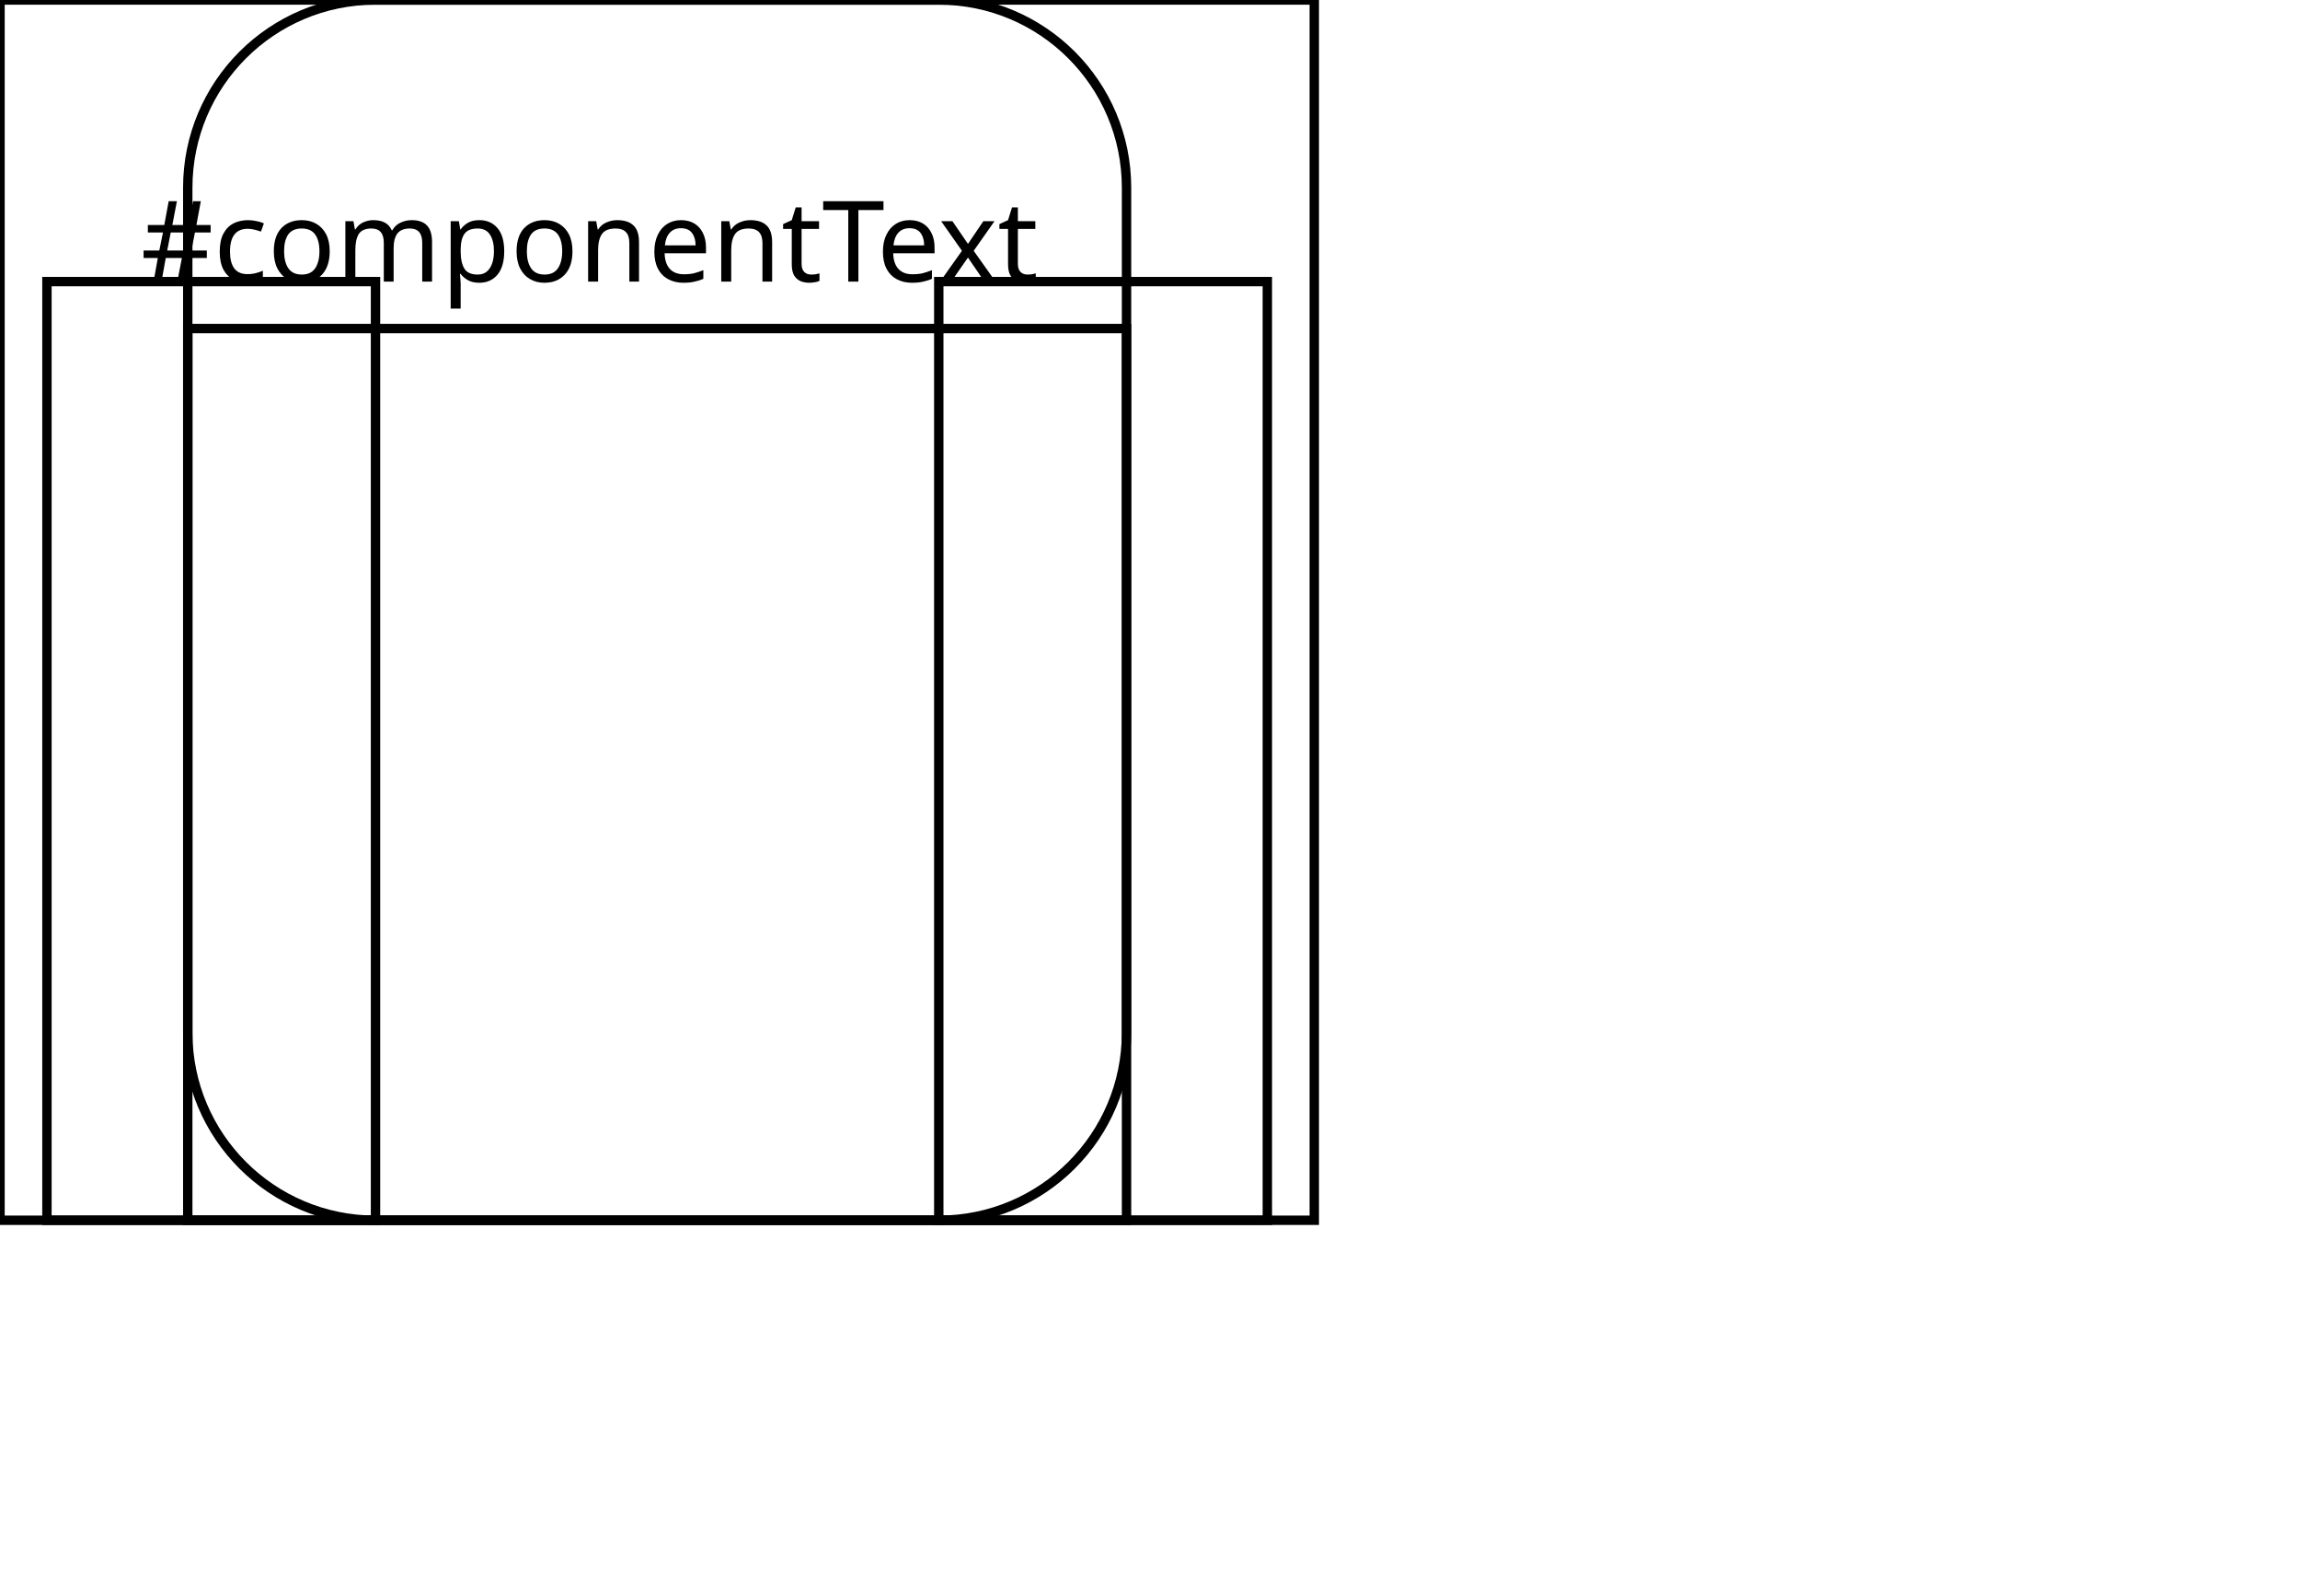
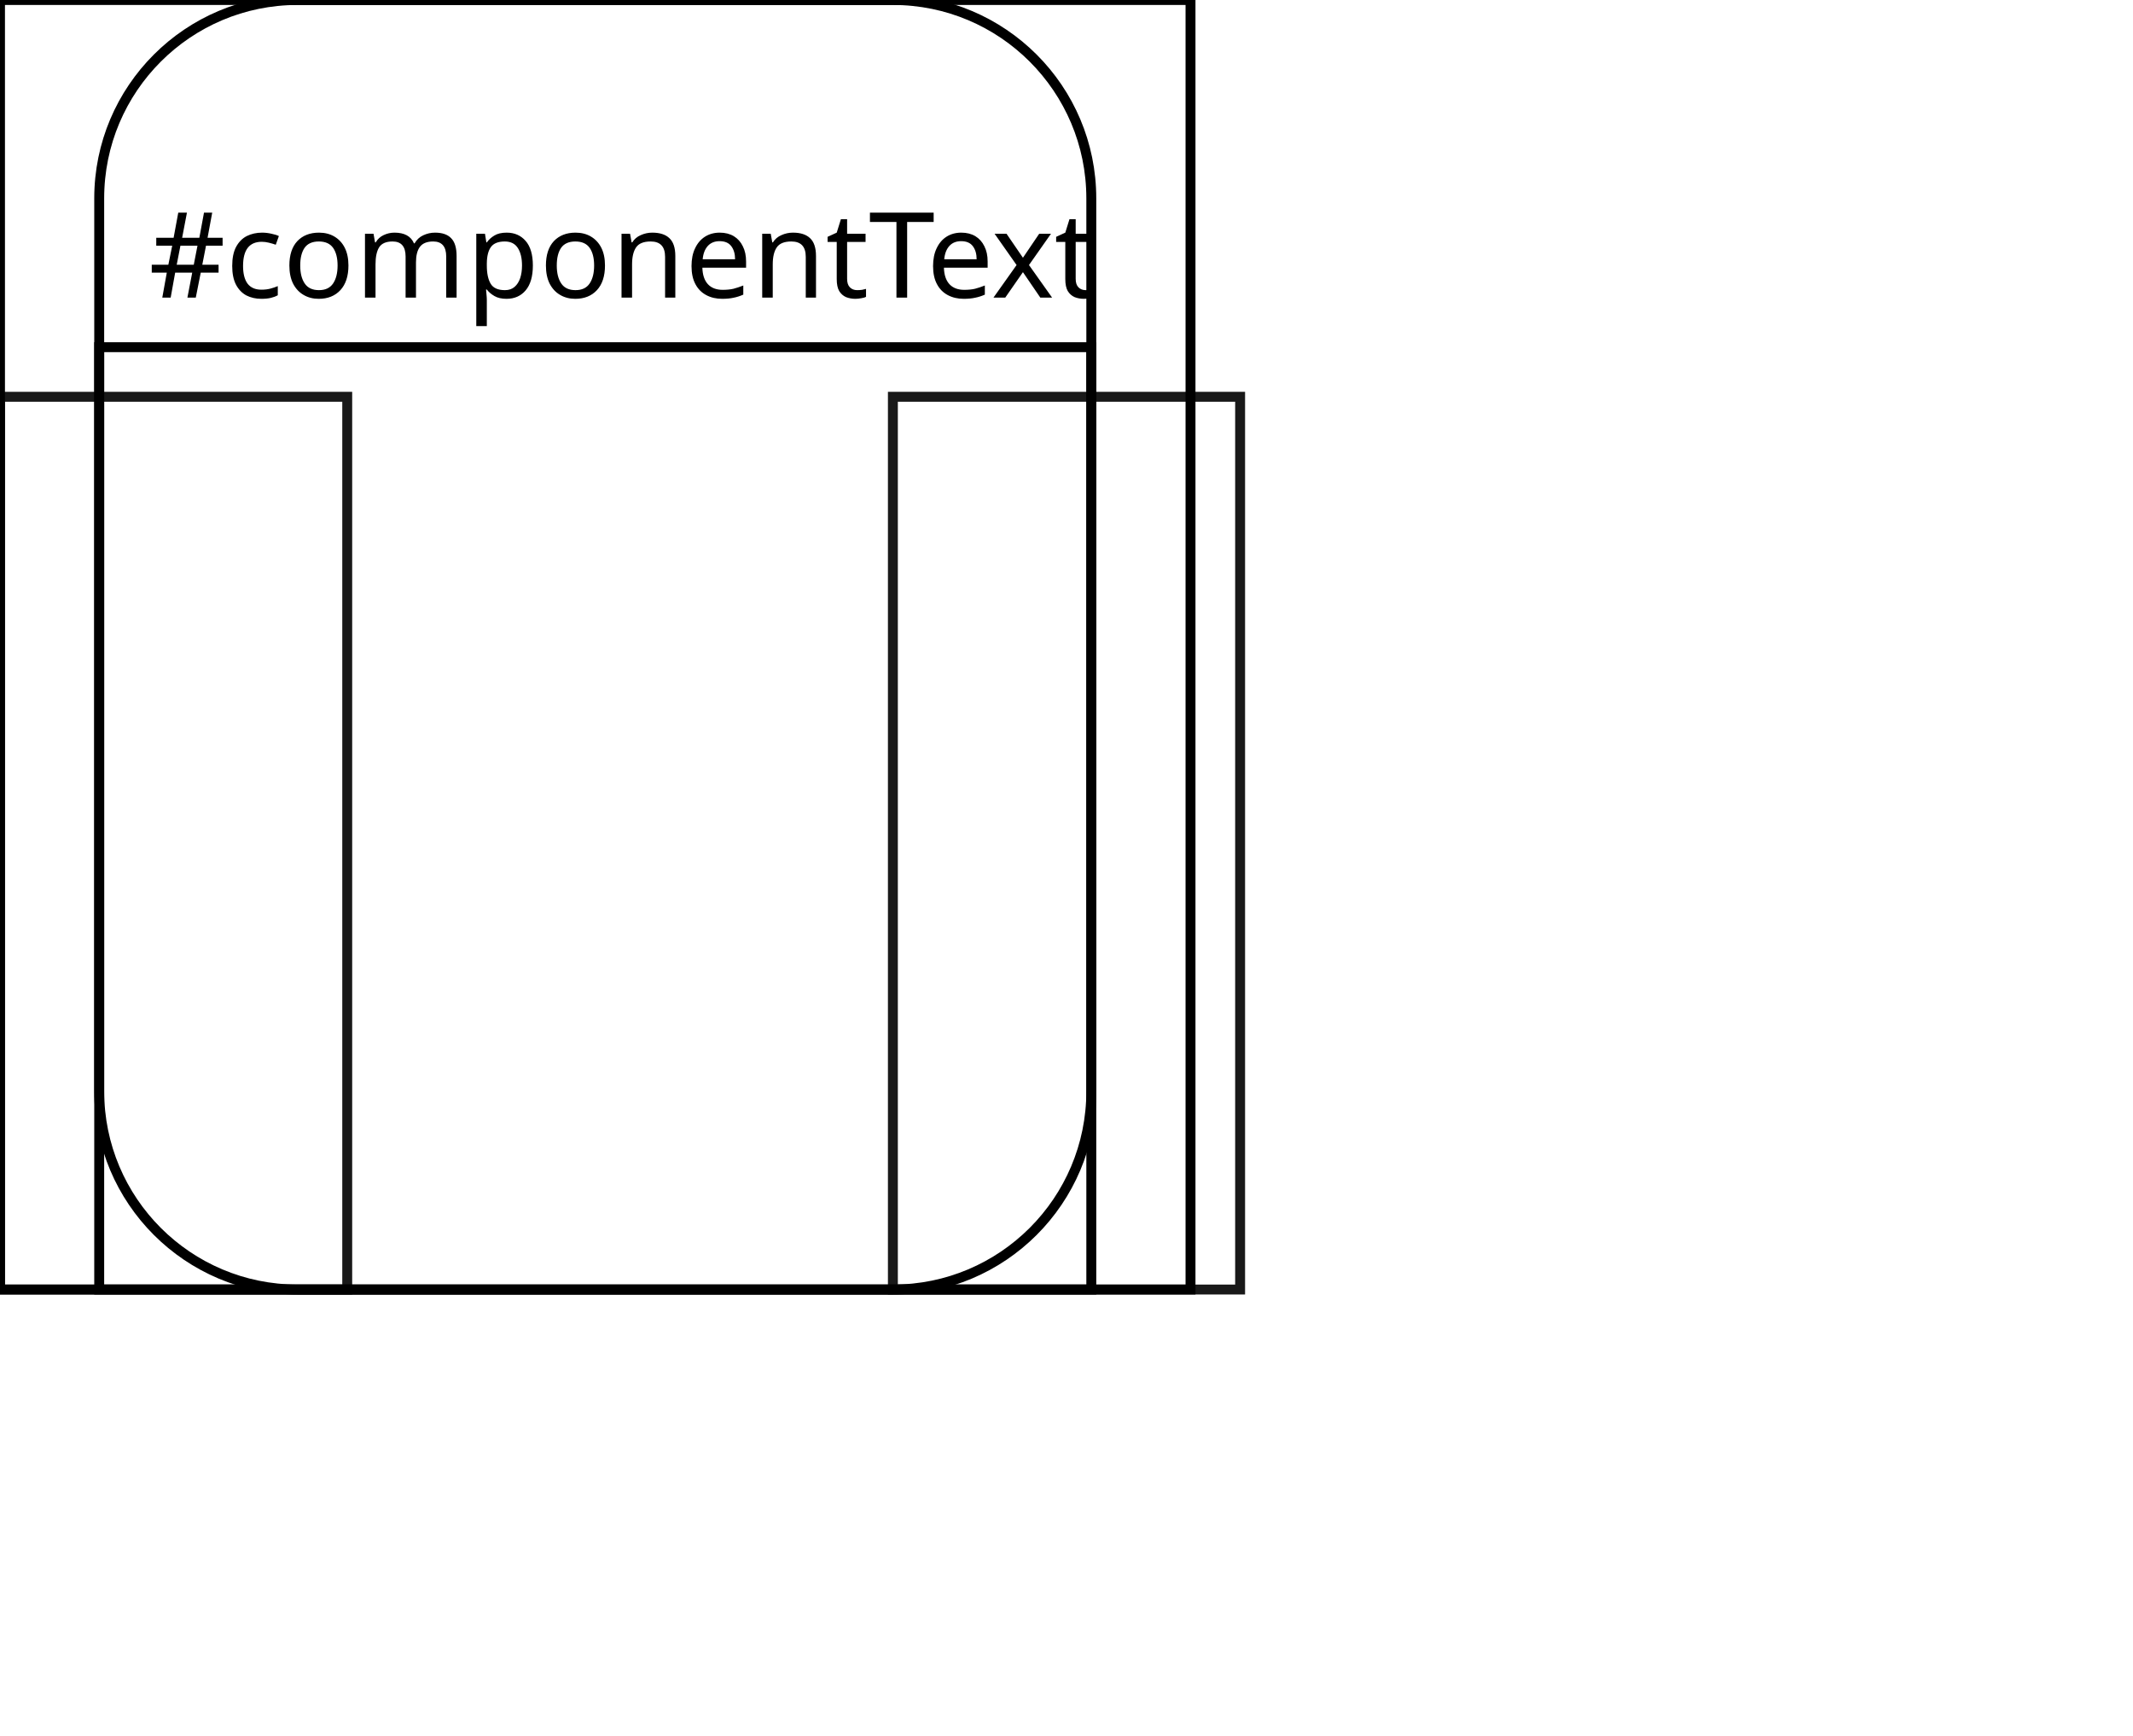
- <svg xmlns="http://www.w3.org/2000/svg" width="245" height="170">
+ <svg xmlns="http://www.w3.org/2000/svg" width="215" height="175">
  <defs>
    <style type="text/css"> 
    rect {fill: none; stroke:black; stroke-width:1px}
    line {fill: none; stroke:black; stroke-width:1px}
    polyline {fill: none; stroke:black; stroke-width:1px}
    polygon {fill: none; stroke:black; stroke-width:1px}
    circle {fill: none; stroke:black; stroke-width:1px}
    ellipse {fill: none; stroke:black; stroke-width:1px}
    text {fill: black; font-family: verdana,sans-serif; font-size:12px;}
    .default {fill: none; stroke:black; stroke-width:1px}
    
    </style>
    <rect id="anchor" style="fill:#a0c0e8" width="5" height="5" />
  </defs>
-   <rect x="0" y="0" width="140" height="130" style="opacity:1.0;" />
-   <rect x="20" y="0" width="100" height="130" rx="20" ry="20" />
+   <rect x="0" y="0" width="120" height="130" style="opacity:1.0;" />
+   <rect x="10" y="0" width="100" height="130" rx="20" ry="20" />
  <text x="15" y="30">#componentText</text>
-   <rect x="20" y="35" width="100" height="95" style="stroke:BLACK;" />
-   <rect x="100" y="30" width="35" height="100" style="opacity:1.0;" />
-   <rect x="5" y="30" width="35" height="100" style="opacity:1.0;" />
+   <rect x="10" y="35" width="100" height="95" style="stroke:BLACK;" />
+   <rect x="90" y="40" width="35" height="90" style="opacity:0.9;" />
+   <rect x="0" y="40" width="35" height="90" style="opacity:0.9;" />
</svg>
